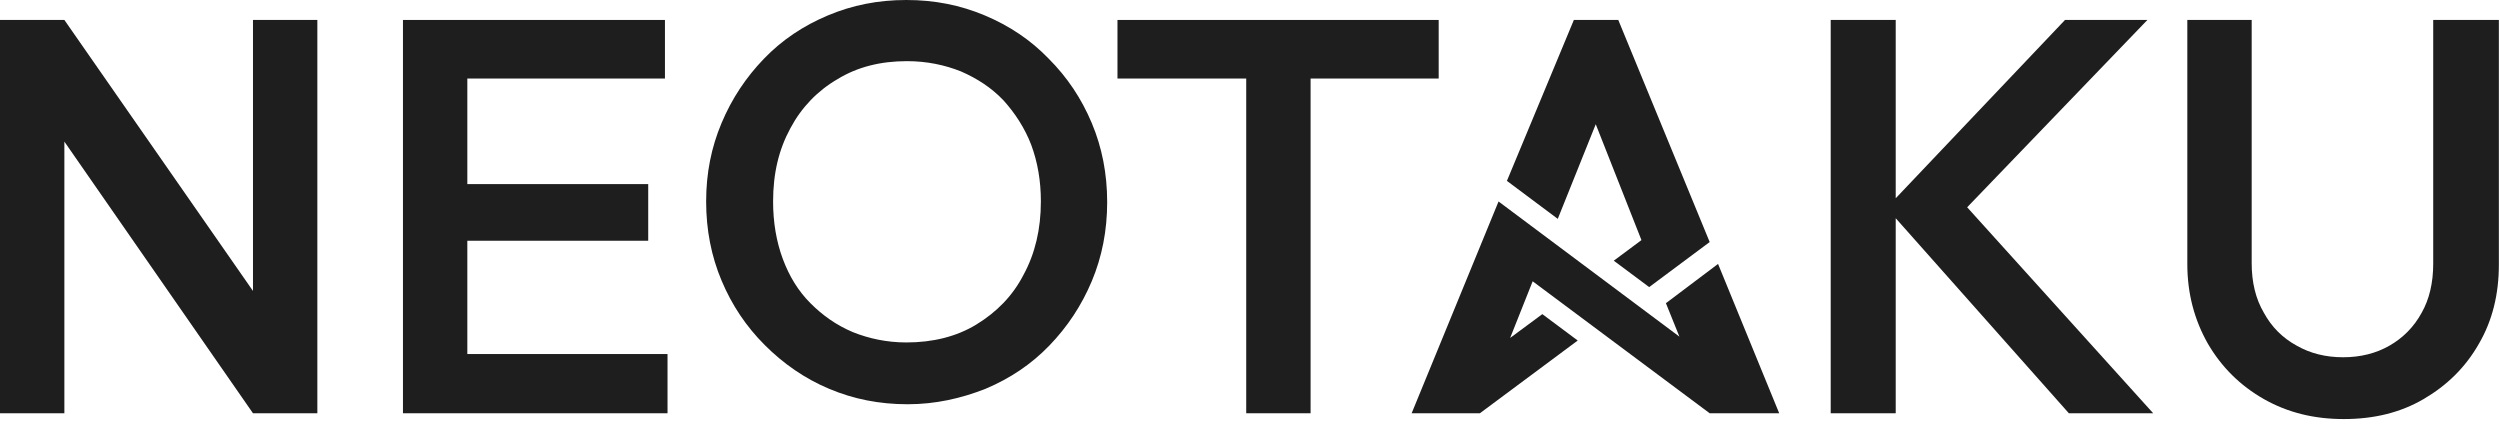
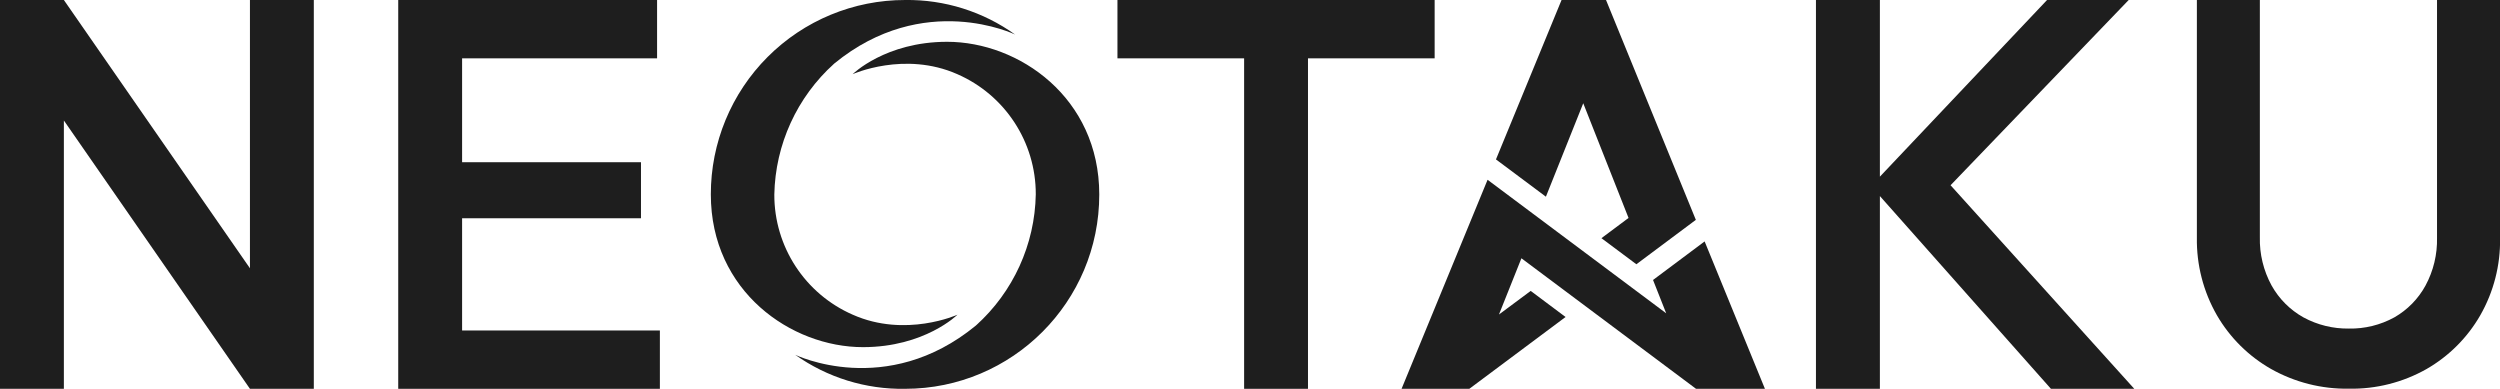
- <svg xmlns="http://www.w3.org/2000/svg" width="454" height="77" viewBox="0 0 454 77" fill="none">
-   <path d="M164.825 73.411C159.682 73.411 155.006 72.476 150.564 70.606C146.122 68.736 142.264 66.047 138.874 62.657C135.484 59.267 132.912 55.409 131.042 50.967C129.171 46.525 128.236 41.732 128.236 36.589C128.236 31.445 129.171 26.769 131.042 22.327C132.912 17.885 135.484 14.028 138.757 10.638C142.03 7.248 145.888 4.676 150.33 2.806C154.772 0.935 159.448 0 164.591 0C169.735 0 174.411 0.935 178.853 2.806C183.295 4.676 187.152 7.248 190.426 10.638C193.816 14.028 196.387 17.885 198.258 22.327C200.128 26.769 201.063 31.562 201.063 36.706C201.063 41.849 200.128 46.642 198.258 51.084C196.387 55.526 193.816 59.384 190.542 62.774C187.269 66.164 183.412 68.736 178.97 70.606C174.528 72.359 169.852 73.411 164.825 73.411ZM164.591 62.189C169.384 62.189 173.709 61.137 177.333 58.916C180.957 56.695 183.879 53.773 185.867 49.915C187.971 46.057 189.023 41.615 189.023 36.589C189.023 32.848 188.438 29.458 187.269 26.302C186.1 23.262 184.347 20.574 182.243 18.236C180.022 15.898 177.45 14.261 174.528 12.976C171.605 11.807 168.332 11.105 164.708 11.105C159.915 11.105 155.707 12.157 152.083 14.378C148.46 16.483 145.537 19.522 143.55 23.262C141.446 27.12 140.394 31.445 140.394 36.589C140.394 40.33 140.978 43.836 142.147 46.993C143.316 50.149 144.953 52.837 147.174 55.059C149.395 57.28 151.85 59.033 154.889 60.319C157.811 61.488 161.084 62.189 164.591 62.189Z" fill="#1E1E1E" />
-   <path d="M310.478 43.953L299.49 52.136L293.061 47.343L298.087 43.603L289.788 22.561L282.891 39.745L273.656 32.848L285.813 3.624H293.879L310.478 43.953Z" fill="#1E1E1E" />
-   <path d="M323.103 75.048H310.478L278.332 51.084L274.24 61.371L280.085 57.046L286.514 61.839L268.746 75.048H256.355L272.136 36.589L304.984 61.137L302.529 55.059L311.998 47.928L323.103 75.048Z" fill="#1E1E1E" />
-   <path d="M45.941 52.837L11.69 3.624H0V75.048H11.69V25.717L45.941 75.048H57.63V3.624H45.941V52.837Z" fill="#1E1E1E" />
-   <path d="M84.867 43.719H117.716V33.433H84.867V14.261H120.755V3.624H73.178V75.048H121.222V64.293H84.867V43.719Z" fill="#1E1E1E" />
-   <path d="M261.265 14.261V3.624H202.934V14.261H226.313V75.048H238.003V14.261H261.265Z" fill="#1E1E1E" />
-   <path d="M389.968 3.624H375.006L344.262 36.004V3.624H332.455V75.048H344.262V39.628L375.707 75.048H391.021L357.237 37.641L389.968 3.624Z" fill="#1E1E1E" />
-   <path d="M441.871 3.624V47.928C441.871 51.318 441.169 54.357 439.766 56.812C438.364 59.384 436.376 61.371 433.921 62.774C431.467 64.177 428.661 64.878 425.505 64.878C422.349 64.878 419.543 64.177 417.088 62.774C414.517 61.371 412.529 59.384 411.127 56.812C409.607 54.24 408.906 51.201 408.906 47.811V3.624H397.216V47.928C397.216 53.305 398.502 58.098 400.957 62.423C403.411 66.631 406.801 70.021 411.127 72.476C415.452 74.931 420.245 76.1 425.622 76.1C431.116 76.1 435.909 74.931 440.117 72.476C444.325 70.021 447.715 66.748 450.17 62.423C452.625 58.215 453.794 53.422 453.794 48.045V3.624H441.871Z" fill="#1E1E1E" />
+ <svg xmlns="http://www.w3.org/2000/svg" viewBox="0 0 392.99 61.12">
+   <defs>
+     <style>.cls-1{fill:#1e1e1e;}</style>
+   </defs>
+   <g id="Layer_2" data-name="Layer 2">
+     <g id="Layer_1-2" data-name="Layer 1">
+       <polygon class="cls-1" points="266.58 34.56 257.23 41.54 251.74 37.44 256 34.26 248.88 16.23 243.01 30.92 235.16 25.06 245.47 0 252.46 0 266.58 34.56" />
+       <polygon class="cls-1" points="266.6 61.12 266.61 61.12 266.6 61.12 266.6 61.12" />
+       <polygon class="cls-1" points="277.44 61.12 266.61 61.12 239.16 40.6 235.63 49.44 240.62 45.73 246.1 49.83 230.97 61.12 220.32 61.12 233.84 28.26 261.92 49.25 259.85 44.01 267.96 37.95 277.44 61.12" />
+       <polygon class="cls-1" points="39.29 42.17 10.04 0 0 0 0 61.12 10.04 61.12 10.04 18.94 39.29 61.12 49.33 61.12 49.33 0 39.29 0 39.29 42.17" />
+       <polygon class="cls-1" points="72.64 34.31 100.76 34.31 100.76 25.5 72.64 25.5 72.64 9.17 103.29 9.17 103.29 0 62.6 0 62.6 61.12 103.73 61.12 103.73 51.95 72.64 51.95 72.64 34.31" />
+       <polygon class="cls-1" points="225.52 9.17 225.52 0 175.66 0 175.66 9.17 195.57 9.17 195.57 61.12 205.61 61.12 205.61 9.17 225.52 9.17" />
+       <polygon class="cls-1" points="334.62 0 321.79 0 295.51 27.77 295.51 0 285.46 0 285.46 61.12 295.51 61.12 295.51 30.82 322.4 61.12 335.5 61.12 306.62 29.12 334.62 0" />
+       <path class="cls-1" d="M383.09,0V37.36a15.1,15.1,0,0,1-1.81,7.53,12.81,12.81,0,0,1-4.9,5,14.27,14.27,0,0,1-7.15,1.76,14.53,14.53,0,0,1-7.14-1.76,13,13,0,0,1-5-5,15.09,15.09,0,0,1-1.85-7.62V0h-9.9V37.36a23.74,23.74,0,0,0,3.14,12.18A22.94,22.94,0,0,0,357,58a24.14,24.14,0,0,0,12.22,3.1A23.89,23.89,0,0,0,381.46,58a22.91,22.91,0,0,0,8.43-8.44A23.65,23.65,0,0,0,393,37.45V0Z" />
+       <path class="cls-1" d="M172.8,30.57c0-15.23-12.63-24-23.92-24-9.71,0-14.85,5.09-14.85,5.09s8.16-3.68,16.46,0a20.55,20.55,0,0,1,12.33,18.89,28.39,28.39,0,0,1-9.41,20.62C139.32,62.75,125,55.77,125,55.77a29,29,0,0,0,17.28,5.35A30.53,30.53,0,0,0,172.8,30.57Z" />
+       <path class="cls-1" d="M111.74,30.57c0,15.23,12.63,24,23.92,24,9.71,0,14.85-5.1,14.85-5.1s-8.16,3.69-16.46,0a20.55,20.55,0,0,1-12.33-18.89A28.43,28.43,0,0,1,131.13,10c14.09-11.56,28.44-4.57,28.44-4.57A29,29,0,0,0,142.29,0,30.52,30.52,0,0,0,111.74,30.57Z" />
+     </g>
+   </g>
</svg>
